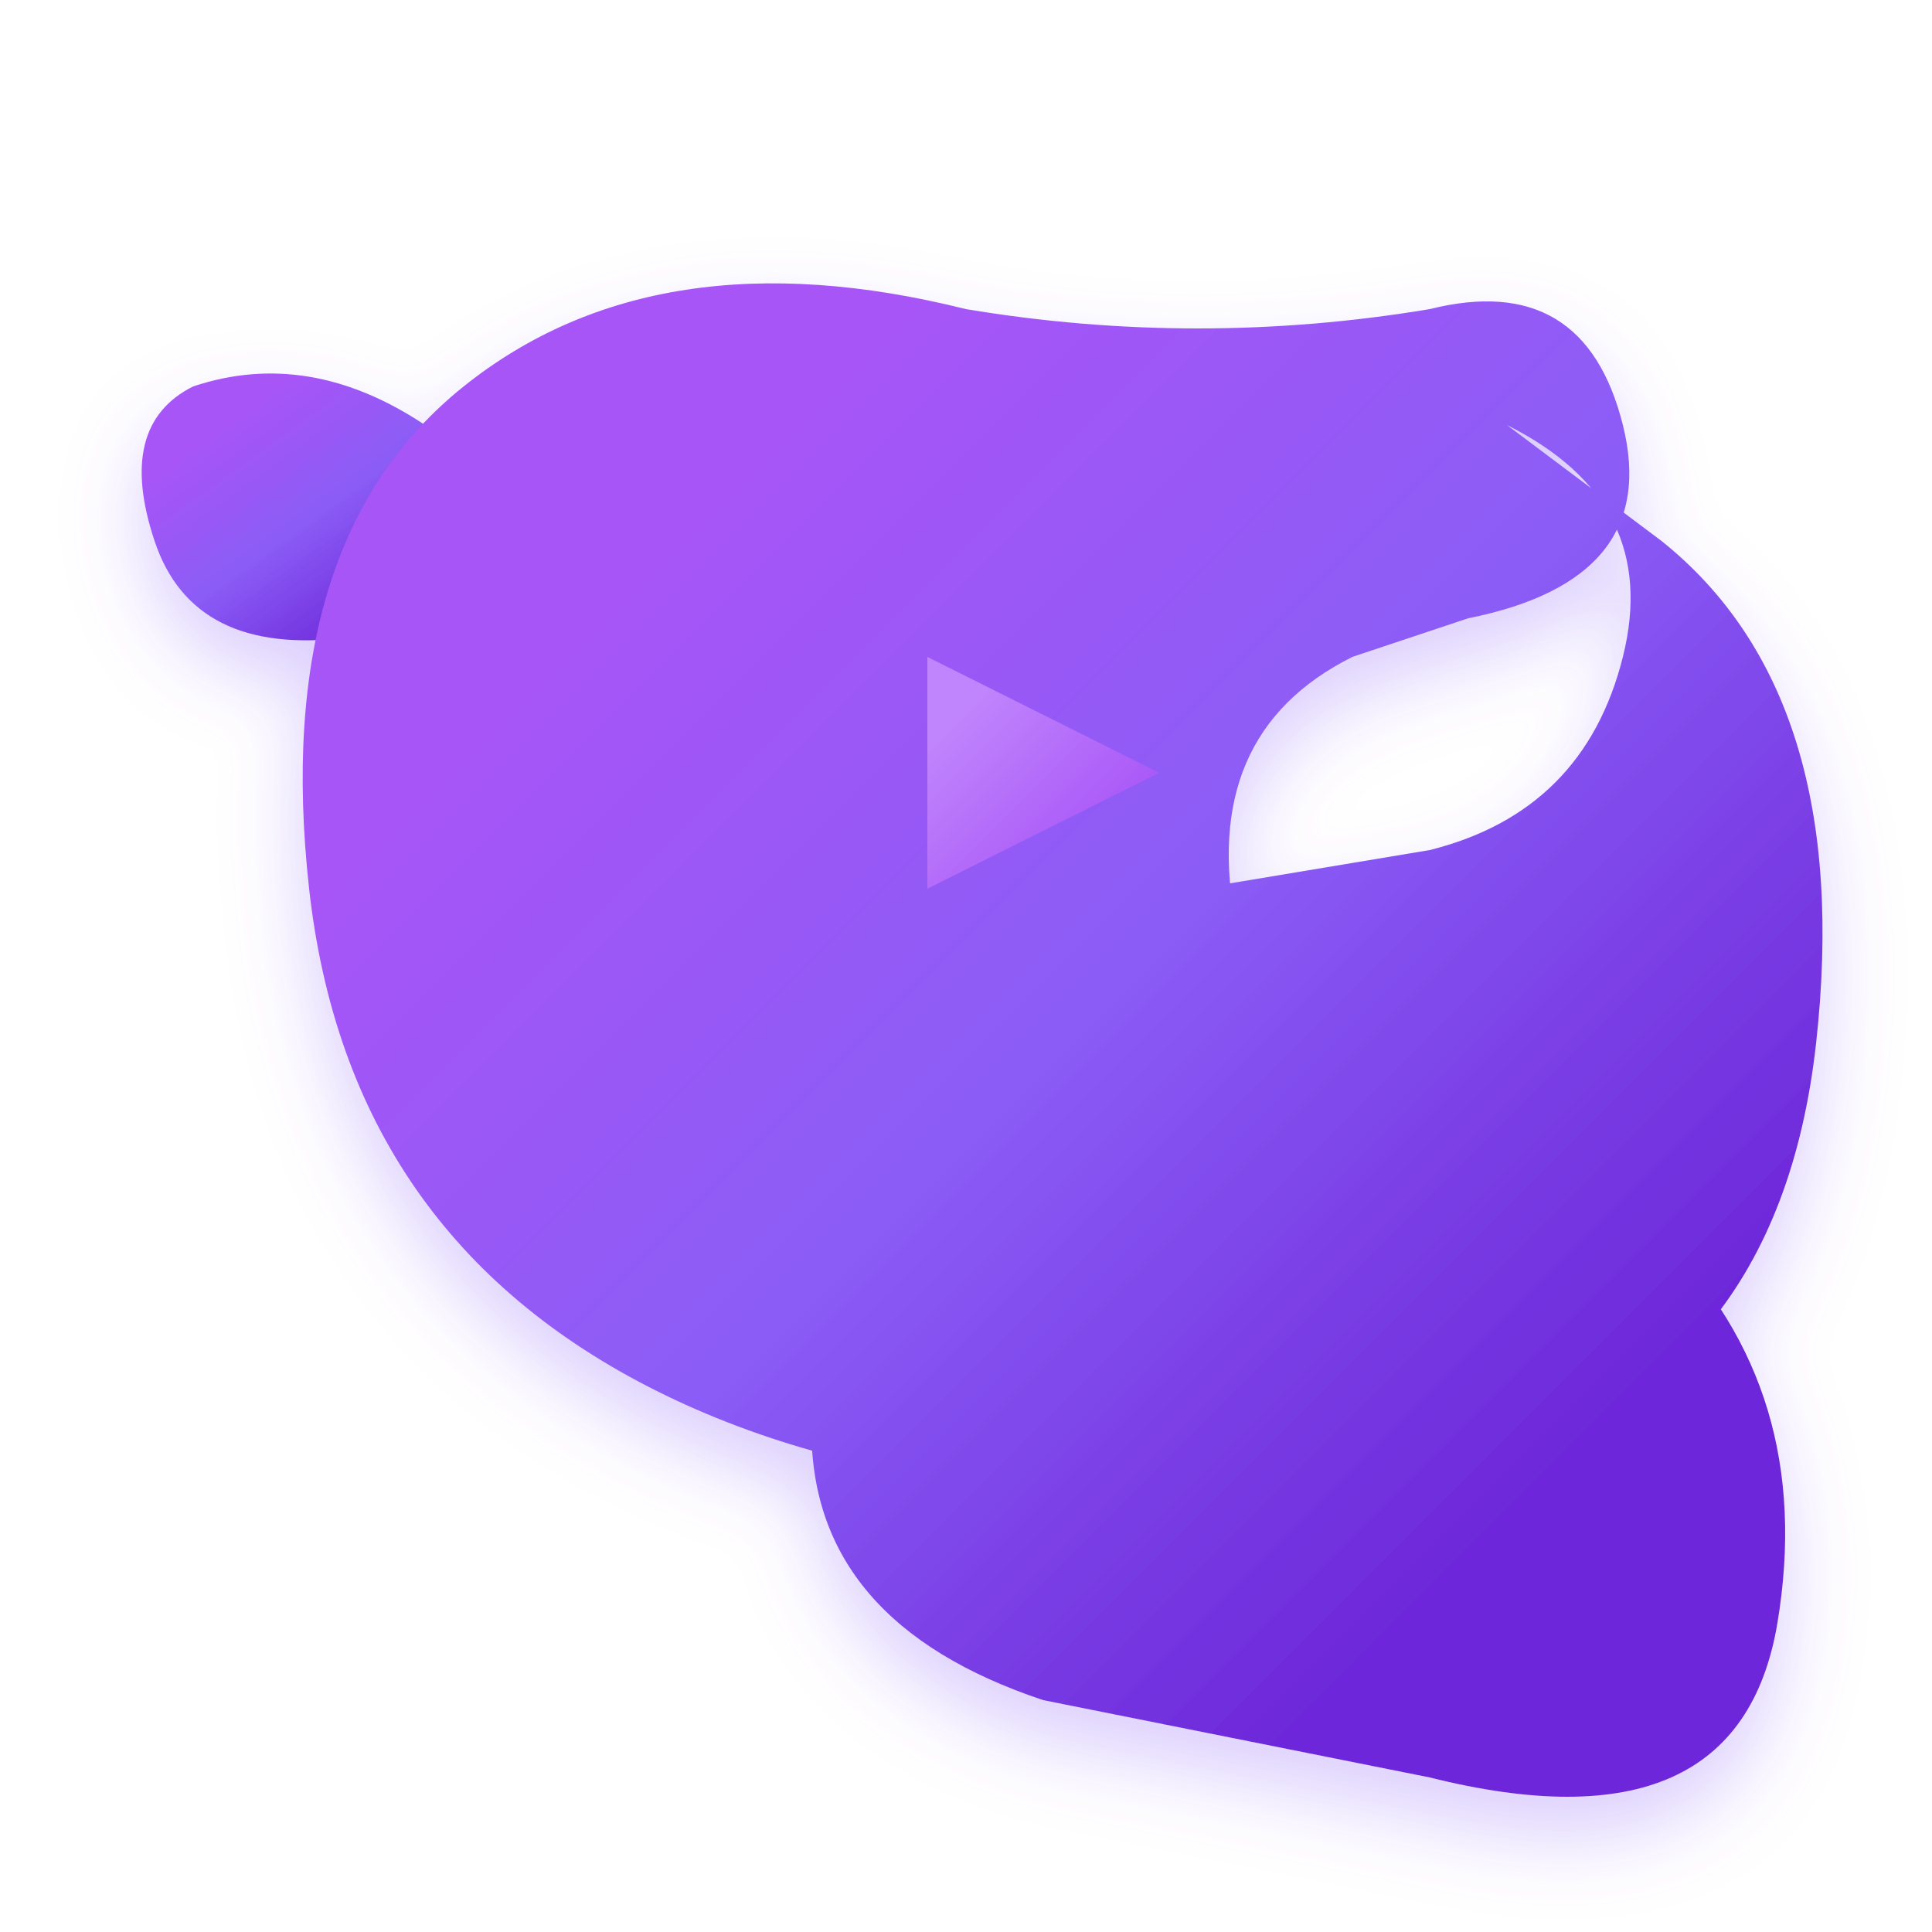
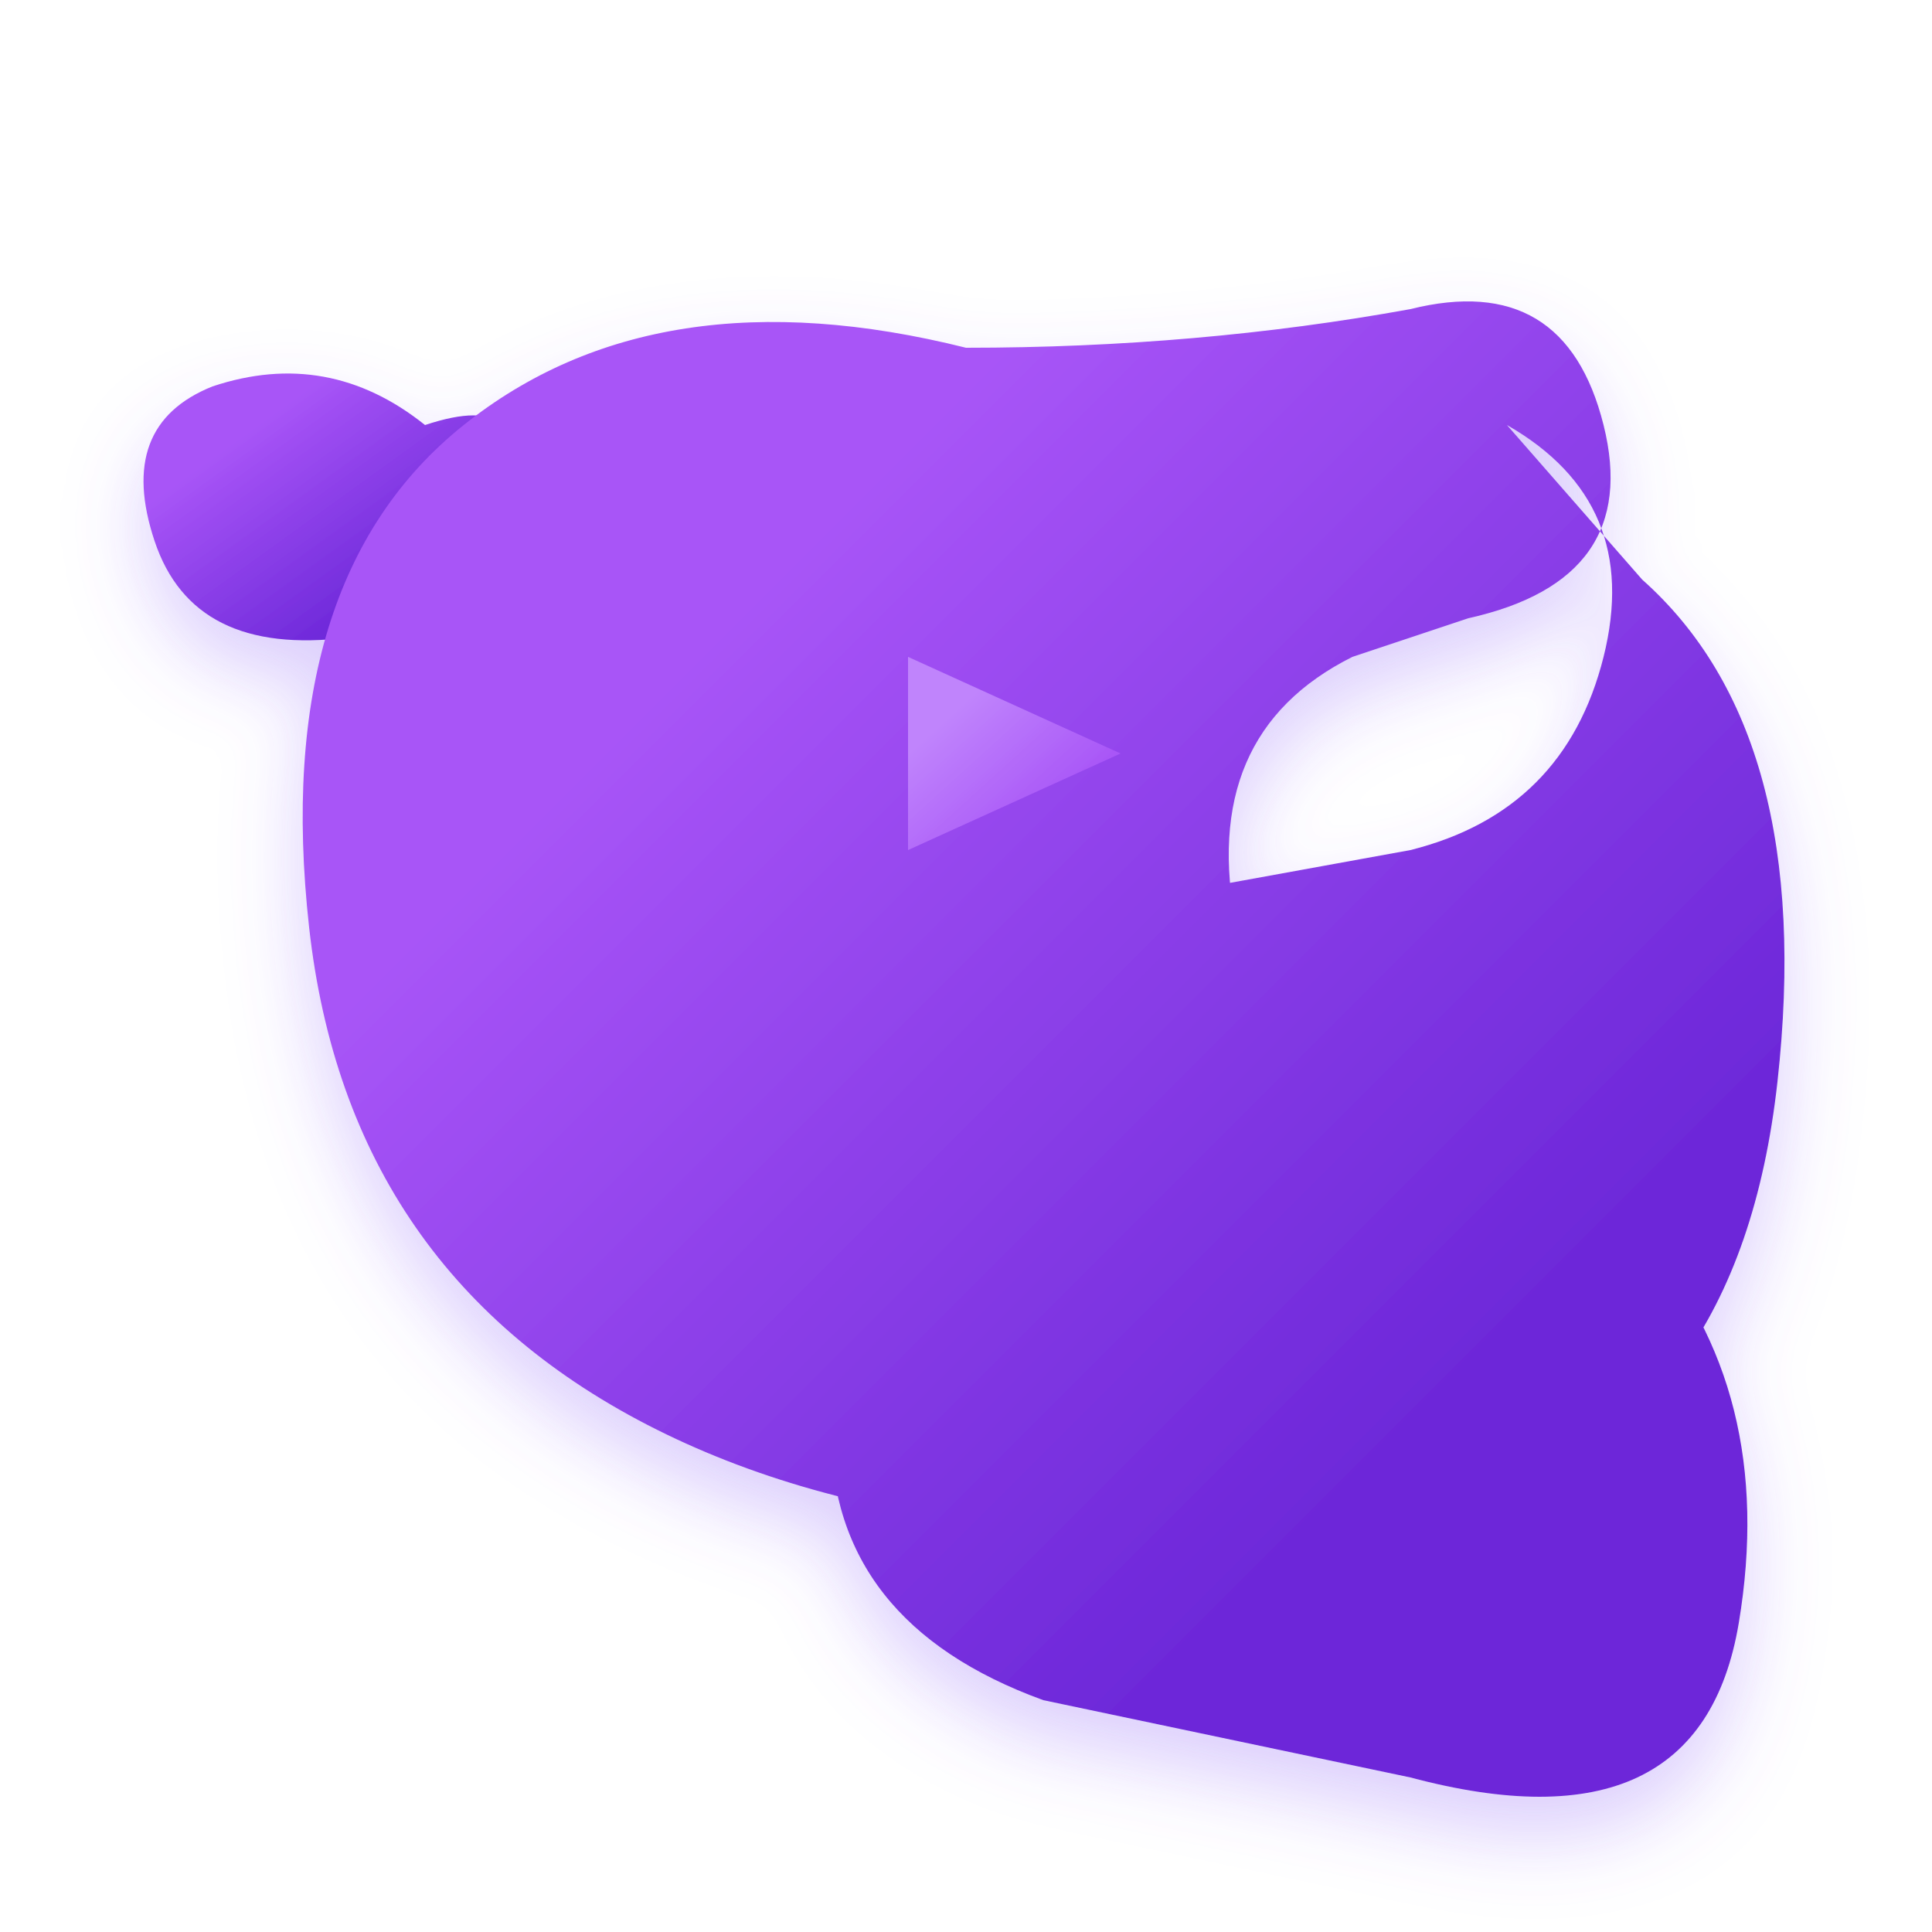
<svg xmlns="http://www.w3.org/2000/svg" viewBox="0 0 100 100">
  <defs>
-     <linearGradient id="cGrad" x1="20%" y1="20%" x2="80%" y2="80%">
+     <linearGradient id="cg" x1="25%" y1="25%" x2="75%" y2="75%">
      <stop offset="0%" stop-color="#a855f7" />
-       <stop offset="50%" stop-color="#8b5cf6" />
      <stop offset="100%" stop-color="#6d28d9" />
    </linearGradient>
-     <linearGradient id="playGrad" x1="20%" y1="20%" x2="80%" y2="80%">
+     <linearGradient id="pg" x1="25%" y1="25%" x2="75%" y2="75%">
      <stop offset="0%" stop-color="#c084fc" />
      <stop offset="100%" stop-color="#a855f7" />
    </linearGradient>
-     <filter id="shadow" x="-10%" y="-10%" width="120%" height="120%">
+     <filter id="sf" x="-15%" y="-15%" width="130%" height="130%">
      <feDropShadow dx="0" dy="2" stdDeviation="2" flood-color="rgba(139, 92, 246, 0.3)" />
    </filter>
  </defs>
-   <g filter="url(#shadow)">
-     <path d="M22 22 Q16 18 10 20 Q6 22 8 28 Q10 34 18 33 Q24 32 26 26 Q28 20 22 22Z" fill="url(#cGrad)" />
-     <path d="M78 22 Q86 26 84 34 Q82 42 74 44 L62 46 Q50 48 46 56 Q42 64 42 74 Q42 84 54 88 L74 92 Q90 96 92 84 Q94 72 86 64 L76 60 Q66 58 64 48 Q62 38 70 34 L76 32 Q86 30 84 22 Q82 14 74 16 Q62 18 50 16 Q34 12 24 20 Q14 28 16 46 Q18 64 34 72 Q50 80 76 76 Q92 72 94 54 Q96 36 86 28 Q78 22 78 22Z" fill="url(#cGrad)" />
-     <polygon points="48,34 60,40 48,46" fill="url(#playGrad)" />
+   <g filter="url(#sf)">
+     <path d="M22 22 Q17 18 11 20 Q6 22 8 28 Q10 34 18 33 Q24 32 26 26 Q28 20 22 22Z" fill="url(#cg)" />
+     <path d="M78 22 Q85 26 83 34 Q81 42 73 44 L62 46 Q51 48 47 56 Q43 64 43 74 Q43 84 54 88 L73 92 Q88 96 90 84 Q92 72 85 64 L76 60 Q66 58 64 48 Q62 38 70 34 L76 32 Q85 30 83 22 Q81 14 73 16 Q62 18 50 18 Q34 14 24 22 Q14 30 16 48 Q18 66 34 74 Q50 82 76 78 Q90 74 92 56 Q94 38 85 30 Q78 22 78 22Z" fill="url(#cg)" />
+     <polygon points="47,34 58,39 47,44" fill="url(#pg)" />
  </g>
</svg>
